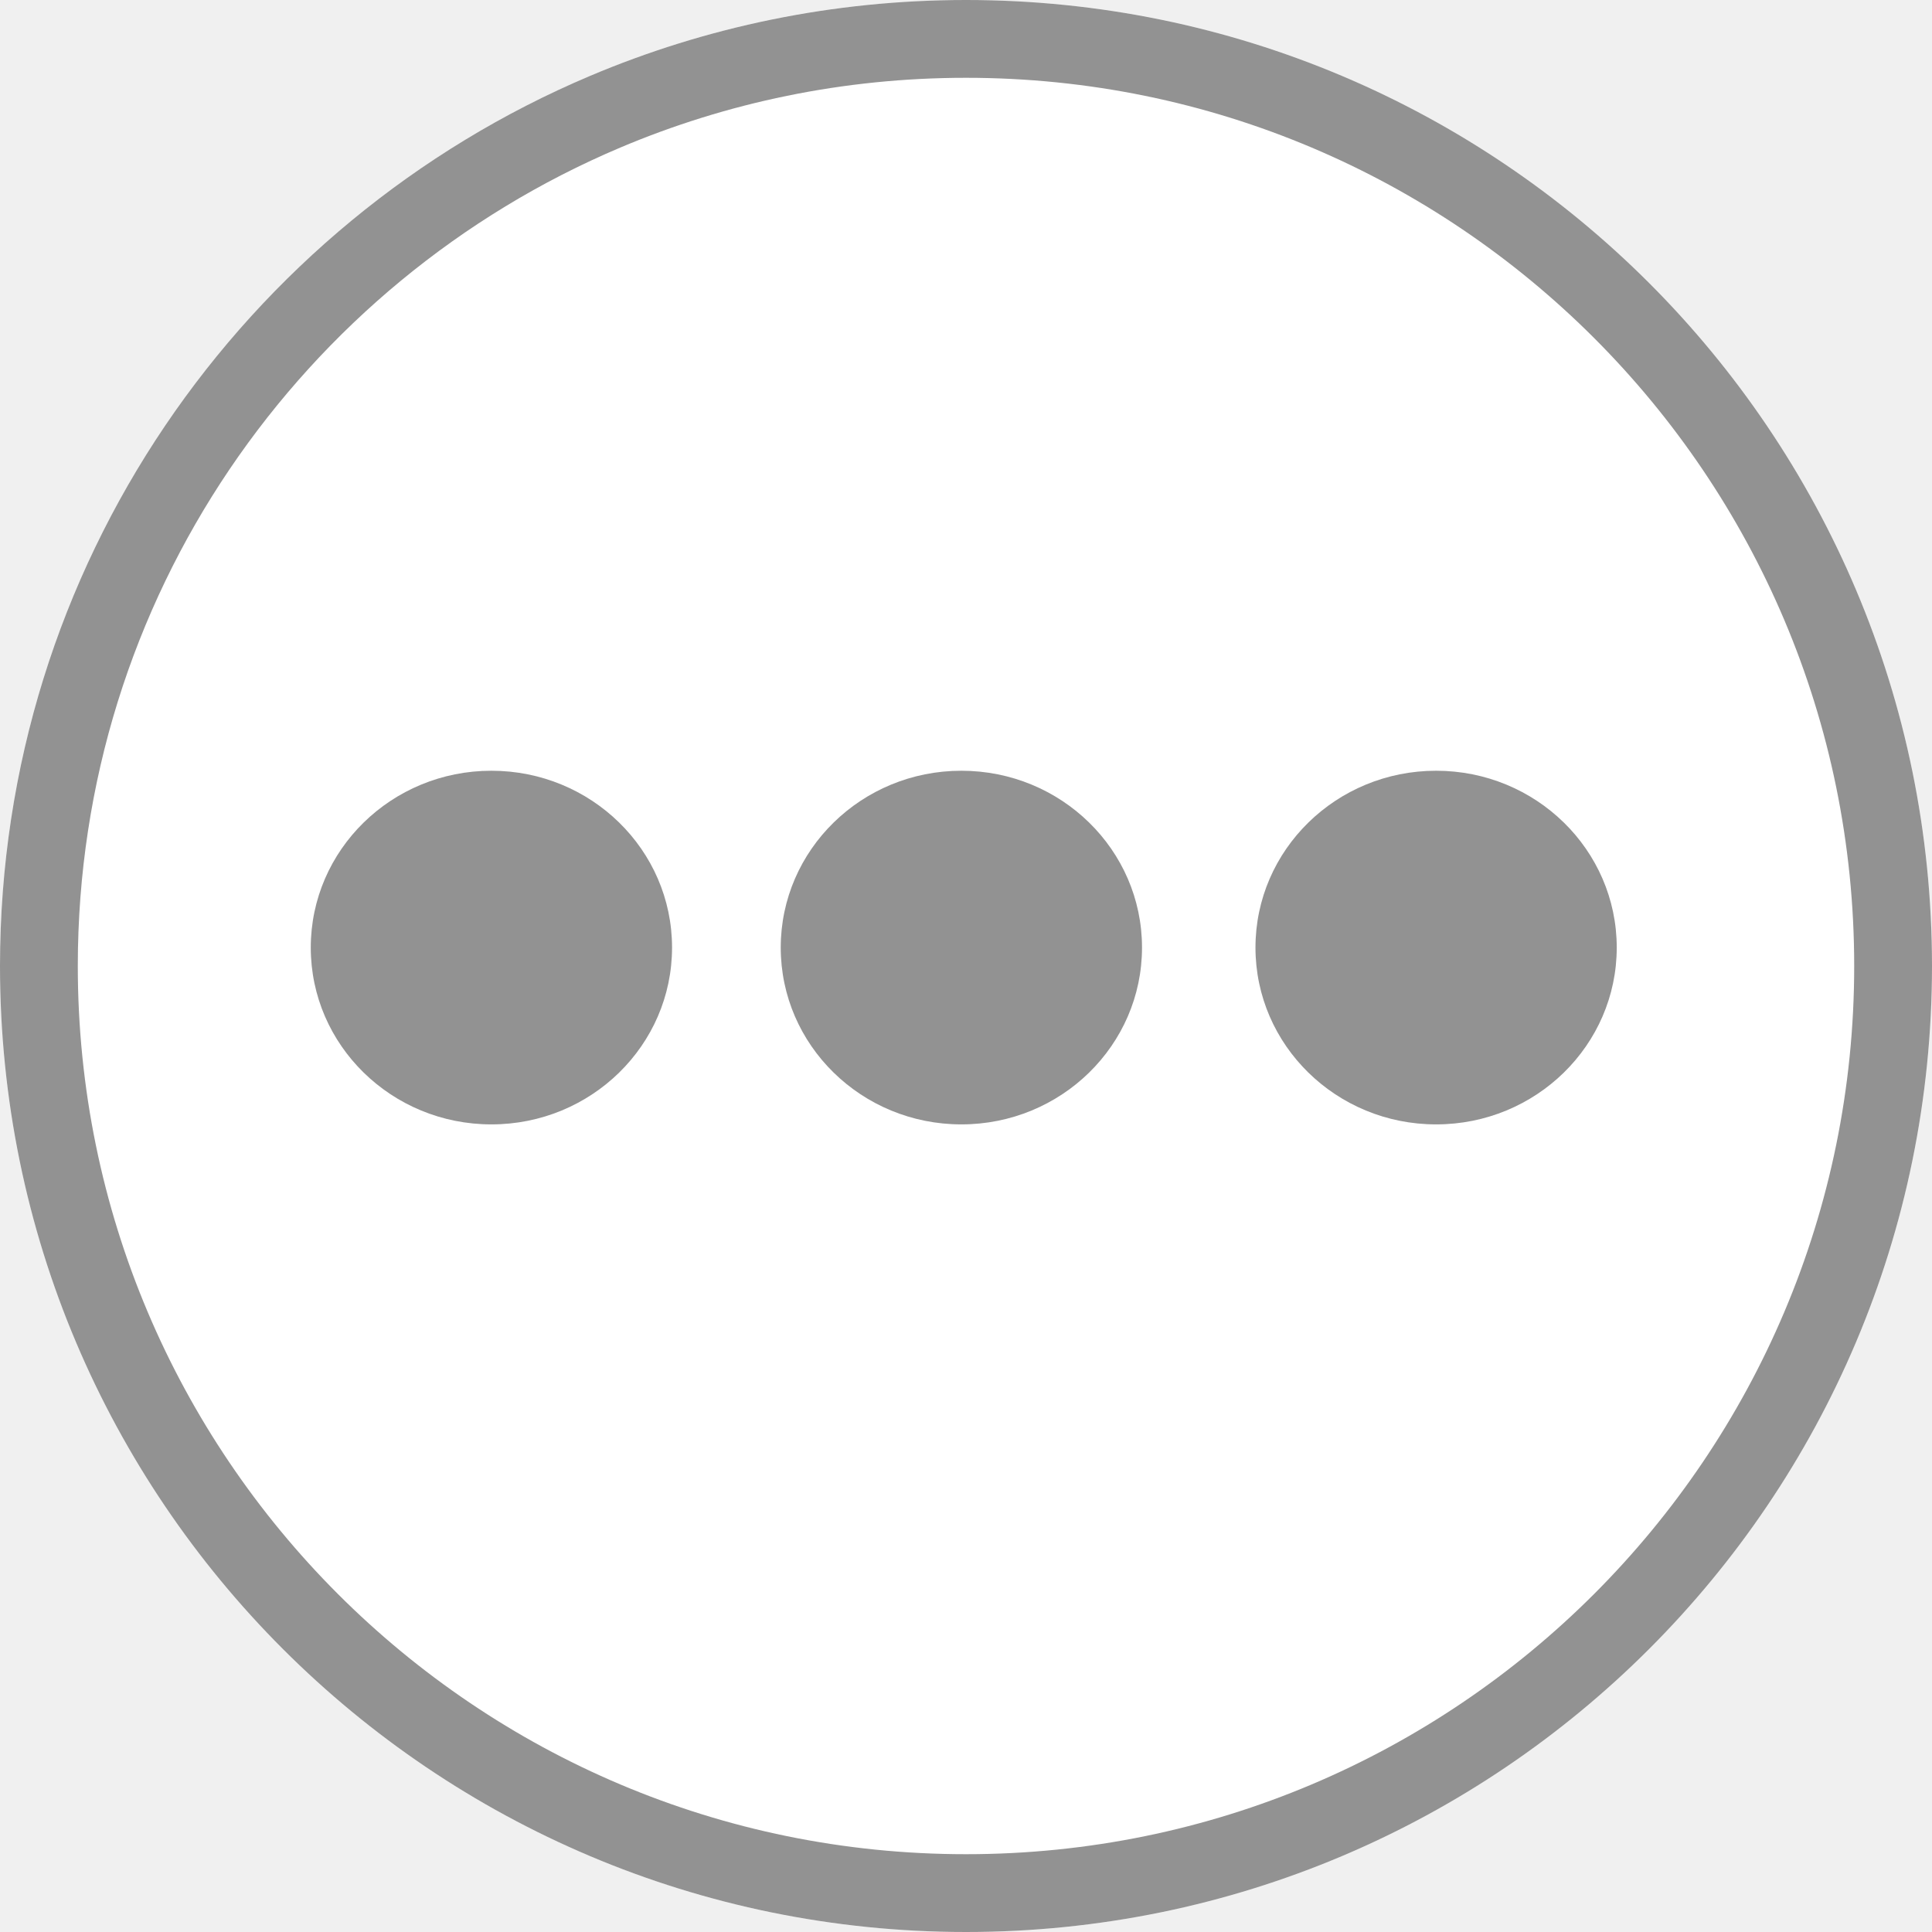
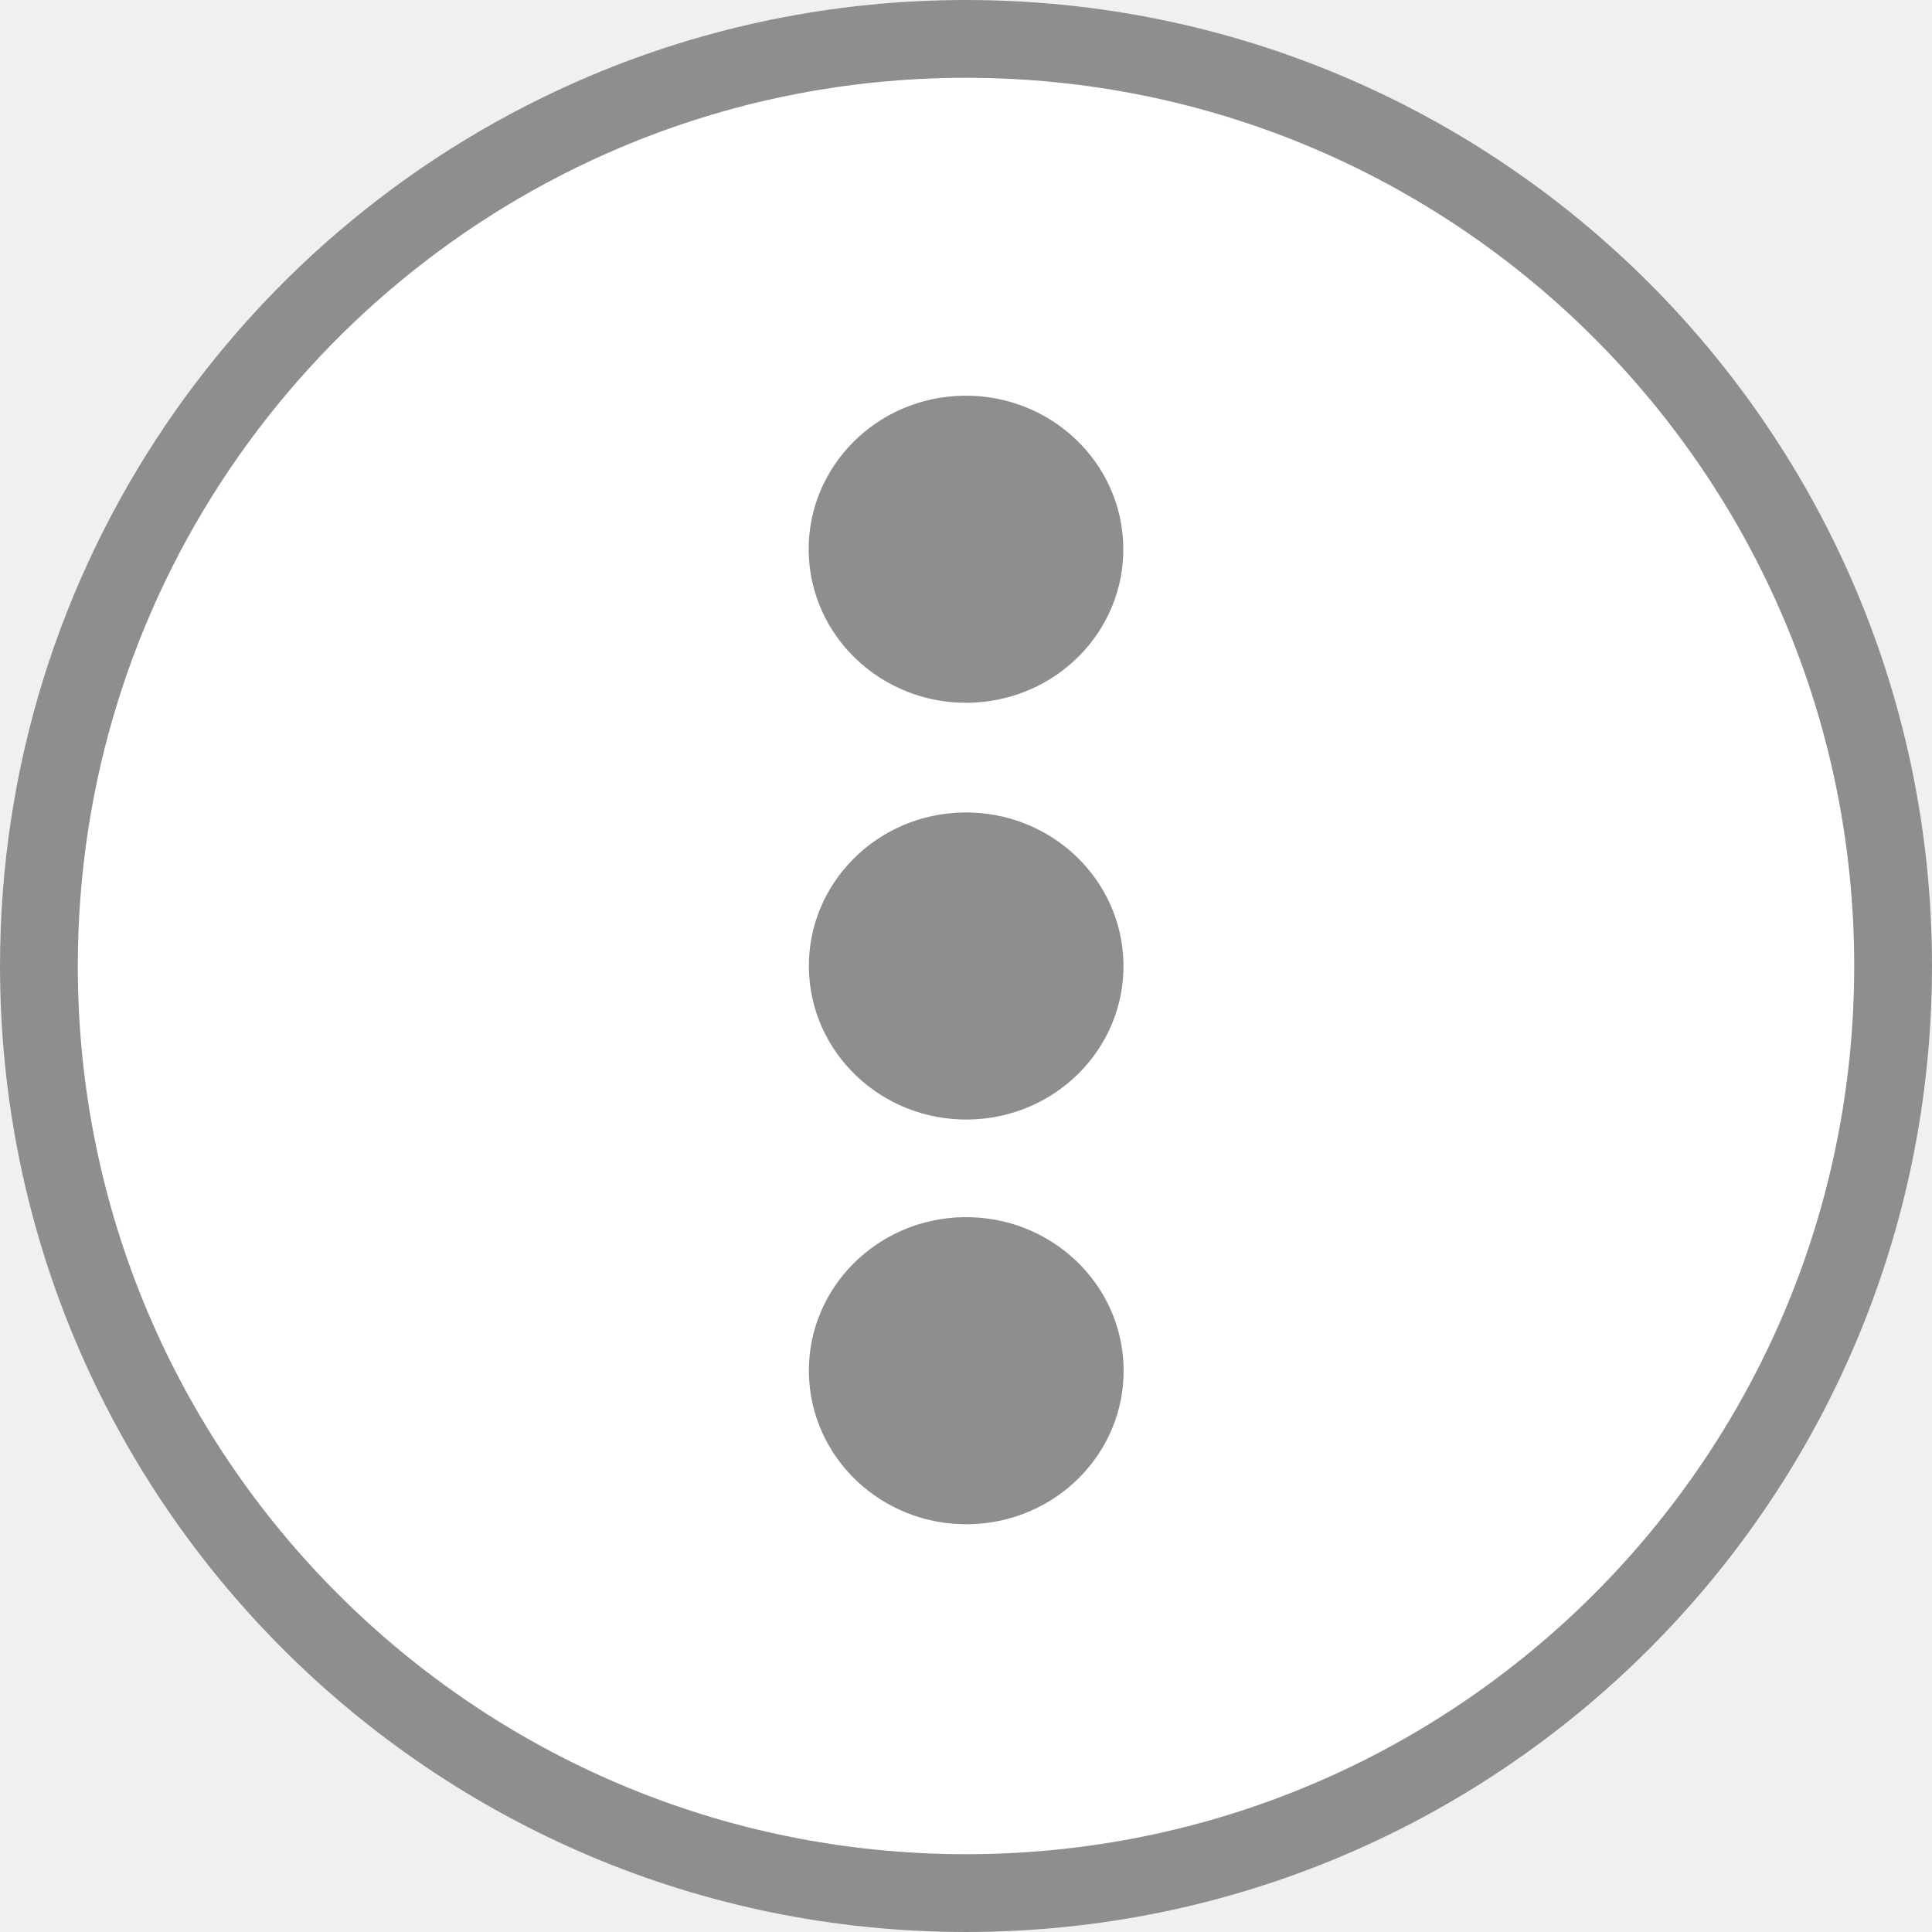
<svg xmlns="http://www.w3.org/2000/svg" xmlns:ns1="http://vectornator.io" xmlns:xlink="http://www.w3.org/1999/xlink" height="100%" stroke-miterlimit="10" style="fill-rule:nonzero;clip-rule:evenodd;stroke-linecap:round;stroke-linejoin:round;" version="1.1" viewBox="0 0 1024 1024" width="100%" xml:space="preserve">
  <defs>
    <path d="M0 512C0 299.923 128.942 117.961 312.706 40.236C373.961 14.327 441.308 0 512 0C794.77 0 1024 229.23 1024 512C1024 794.77 794.77 1024 512 1024C229.23 1024 0 794.77 0 512Z" id="Fill" />
  </defs>
  <g id="Capa-1" ns1:layerName="Capa 1">
    <g opacity="1" ns1:layerName="Óvalo 4">
      <use fill="#ffffff" fill-rule="nonzero" stroke="none" xlink:href="#Fill" />
      <mask height="1024" id="StrokeMask" maskUnits="userSpaceOnUse" width="1024" x="0" y="0">
        <rect fill="#000000" height="1024" stroke="none" width="1024" x="0" y="0" />
        <use fill="#ffffff" fill-rule="evenodd" stroke="none" xlink:href="#Fill" />
      </mask>
-       <use fill="none" mask="url(#StrokeMask)" stroke="#929292" stroke-linecap="butt" stroke-linejoin="round" stroke-width="82.474" xlink:href="#Fill" />
+       <use fill="none" mask="url(#StrokeMask)" stroke="#8e8e8e" stroke-linecap="butt" stroke-linejoin="round" stroke-width="82.474" xlink:href="#Fill" />
    </g>
  </g>
  <g id="Capa-3" ns1:layerName="Capa 3">
-     <path d="M164.717 502.23C164.717 450.469 207.582 408.509 260.458 408.509C313.334 408.509 356.199 450.469 356.199 502.23C356.199 553.991 313.334 595.951 260.458 595.951C207.582 595.951 164.717 553.991 164.717 502.23Z" fill="#929292" fill-rule="nonzero" opacity="1" stroke="none" ns1:layerName="Óvalo 5" />
-     <path d="M413.808 502.23C413.808 450.469 456.672 408.509 509.549 408.509C562.425 408.509 605.289 450.469 605.289 502.23C605.289 553.991 562.425 595.951 509.549 595.951C456.672 595.951 413.808 553.991 413.808 502.23Z" fill="#929292" fill-rule="nonzero" opacity="1" stroke="none" ns1:layerName="Óvalo 6" />
-     <path d="M665.425 502.23C665.425 450.469 708.289 408.509 761.166 408.509C814.042 408.509 856.906 450.469 856.906 502.23C856.906 553.991 814.042 595.951 761.166 595.951C708.289 595.951 665.425 553.991 665.425 502.23Z" fill="#929292" fill-rule="nonzero" opacity="1" stroke="none" ns1:layerName="Óvalo 7" />
+     <path d="M510.775 209.727C556.82 209.094 594.697 245.014 595.373 289.957C596.05 334.9 559.271 371.847 513.225 372.48C467.18 373.113 429.303 337.193 428.627 292.25C427.95 247.307 464.729 210.36 510.775 209.727Z" fill="#8e8e8e" fill-rule="nonzero" opacity="1" stroke="none" ns1:layerName="Óvalo 5" />
+     <path d="M510.87 430.624C556.909 429.991 594.78 465.911 595.456 510.854C596.133 555.797 559.36 592.743 513.321 593.376C467.281 594.009 429.411 558.089 428.734 513.146C428.057 468.203 464.831 431.257 510.87 430.624Z" fill="#8e8e8e" fill-rule="nonzero" opacity="1" stroke="none" ns1:layerName="Óvalo 6" />
+     <path d="M510.912 645.122C556.974 644.488 594.864 680.408 595.541 725.351C596.218 770.294 559.425 807.241 513.363 807.874C467.3 808.508 429.411 772.588 428.734 727.645C428.057 682.702 464.85 645.755 510.912 645.122Z" fill="#8e8e8e" fill-rule="nonzero" opacity="1" stroke="none" ns1:layerName="Óvalo 7" />
  </g>
</svg>
